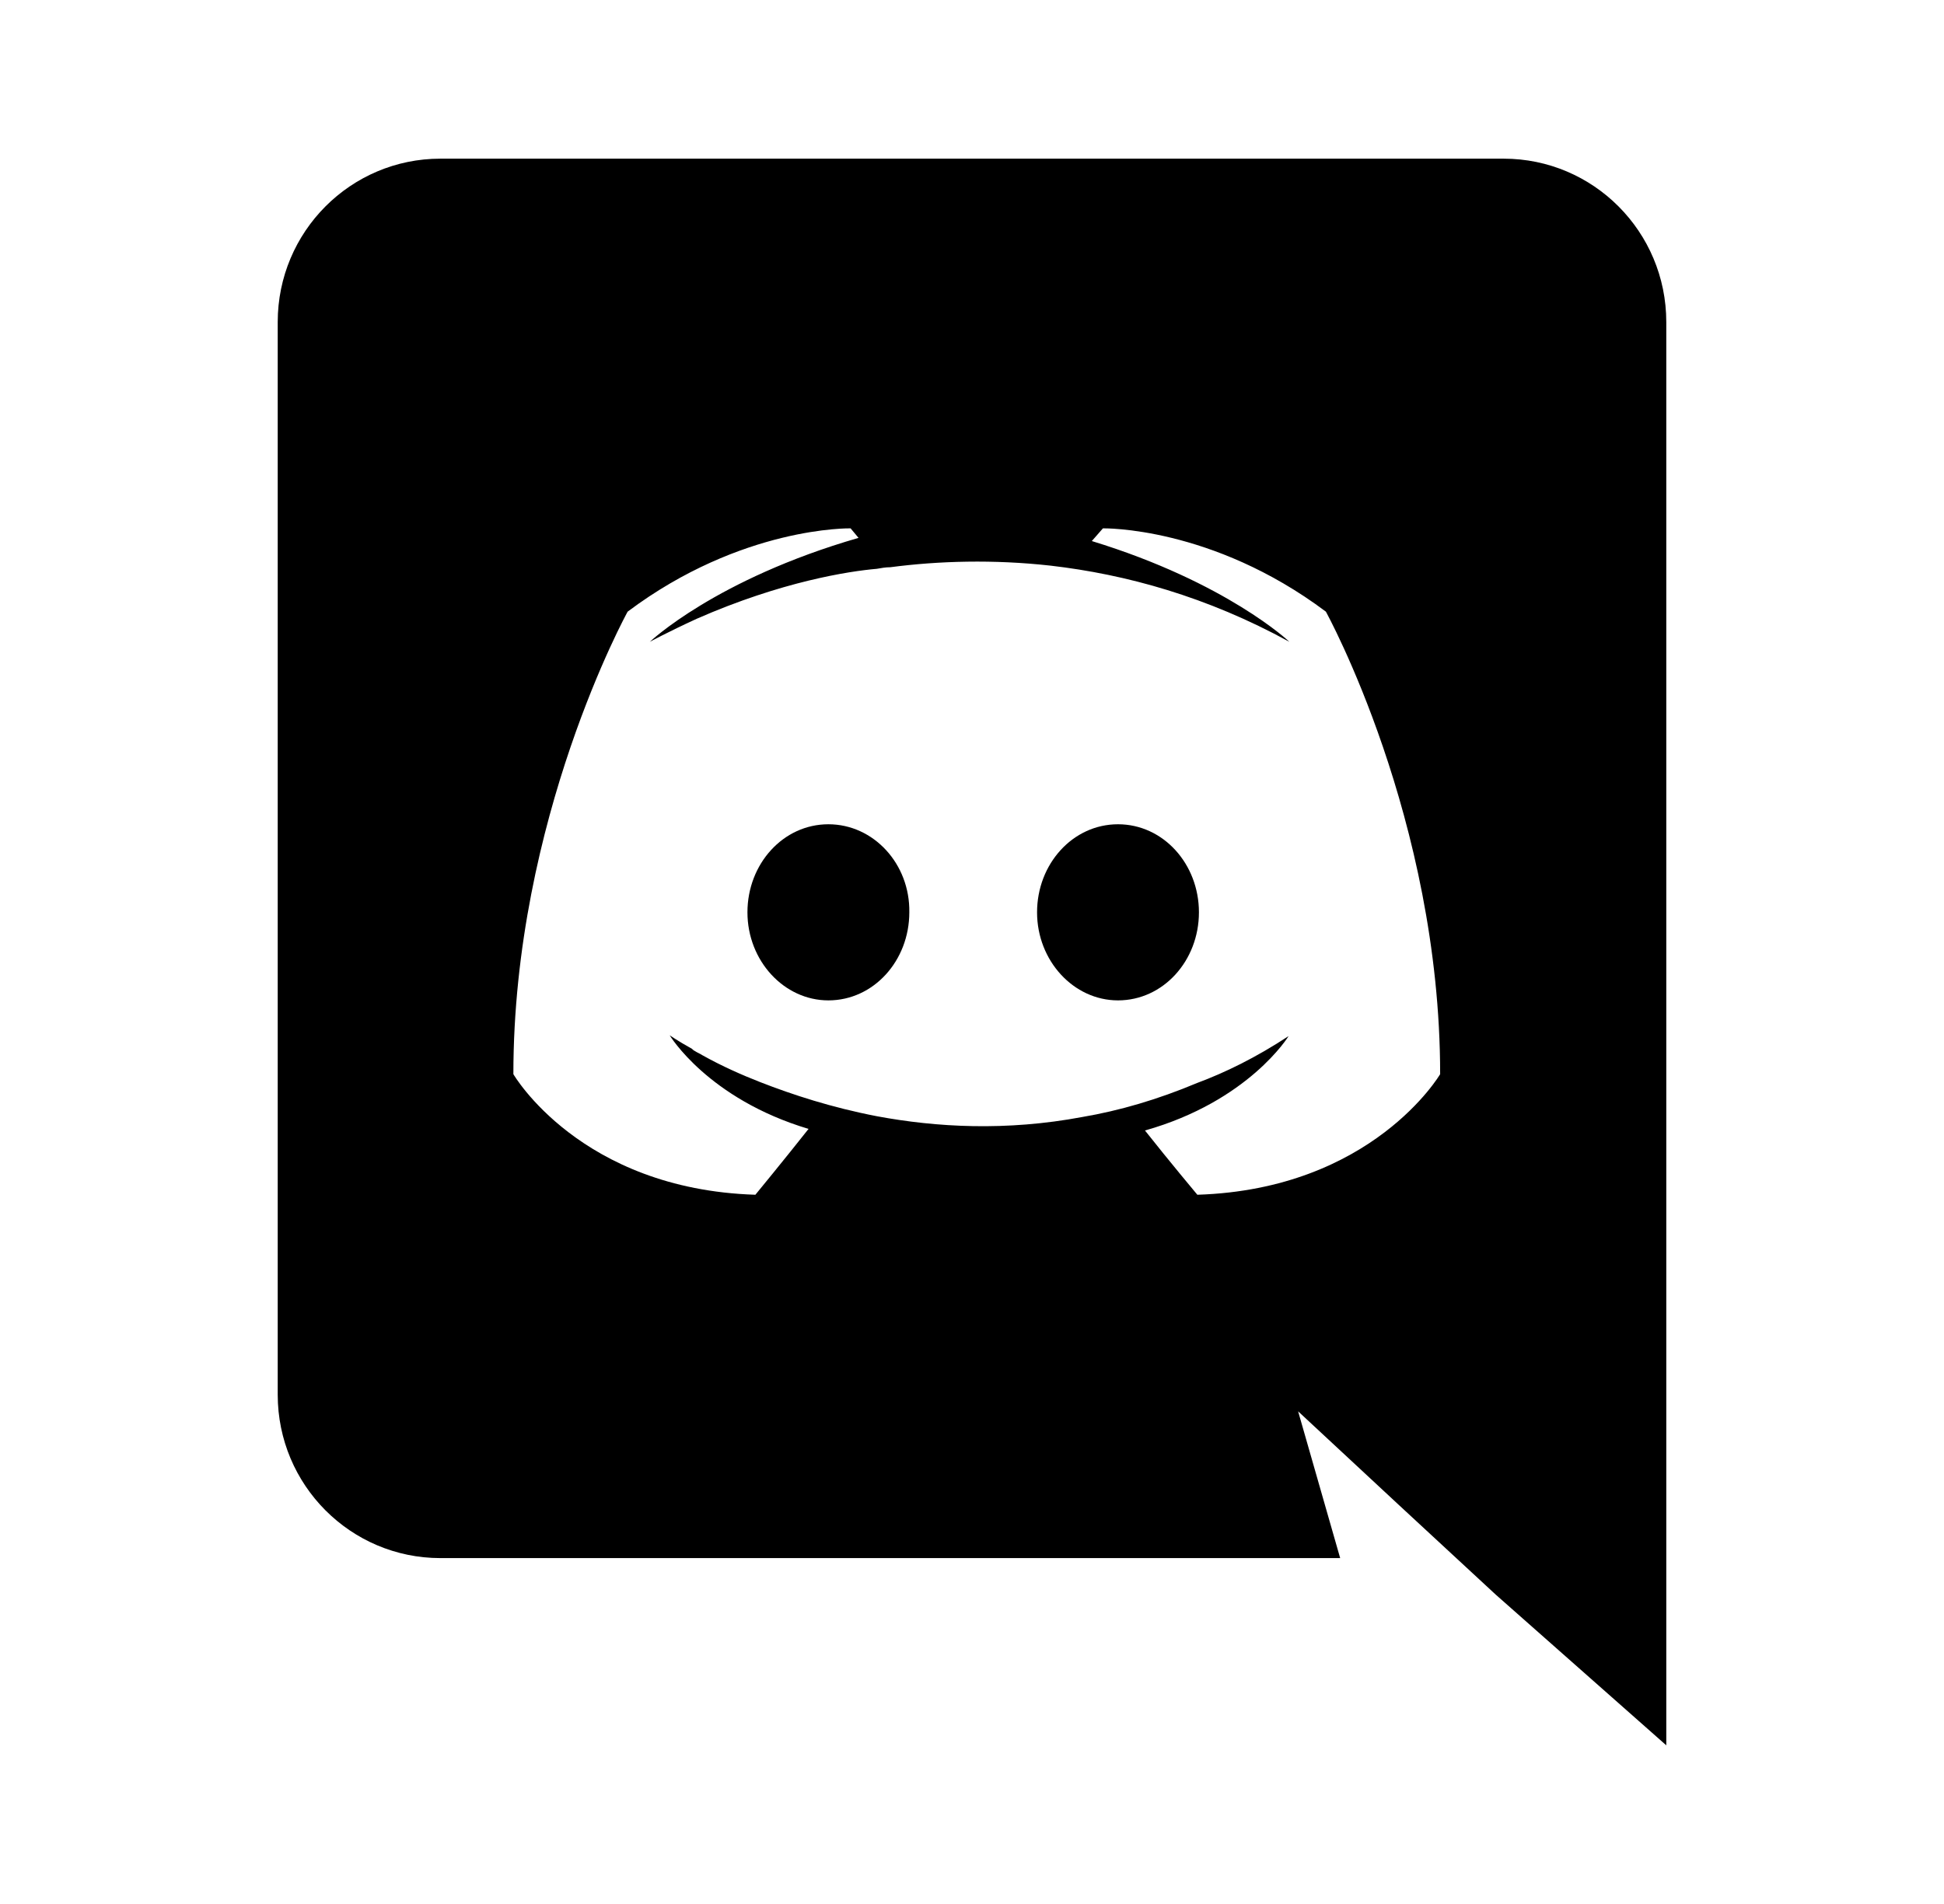
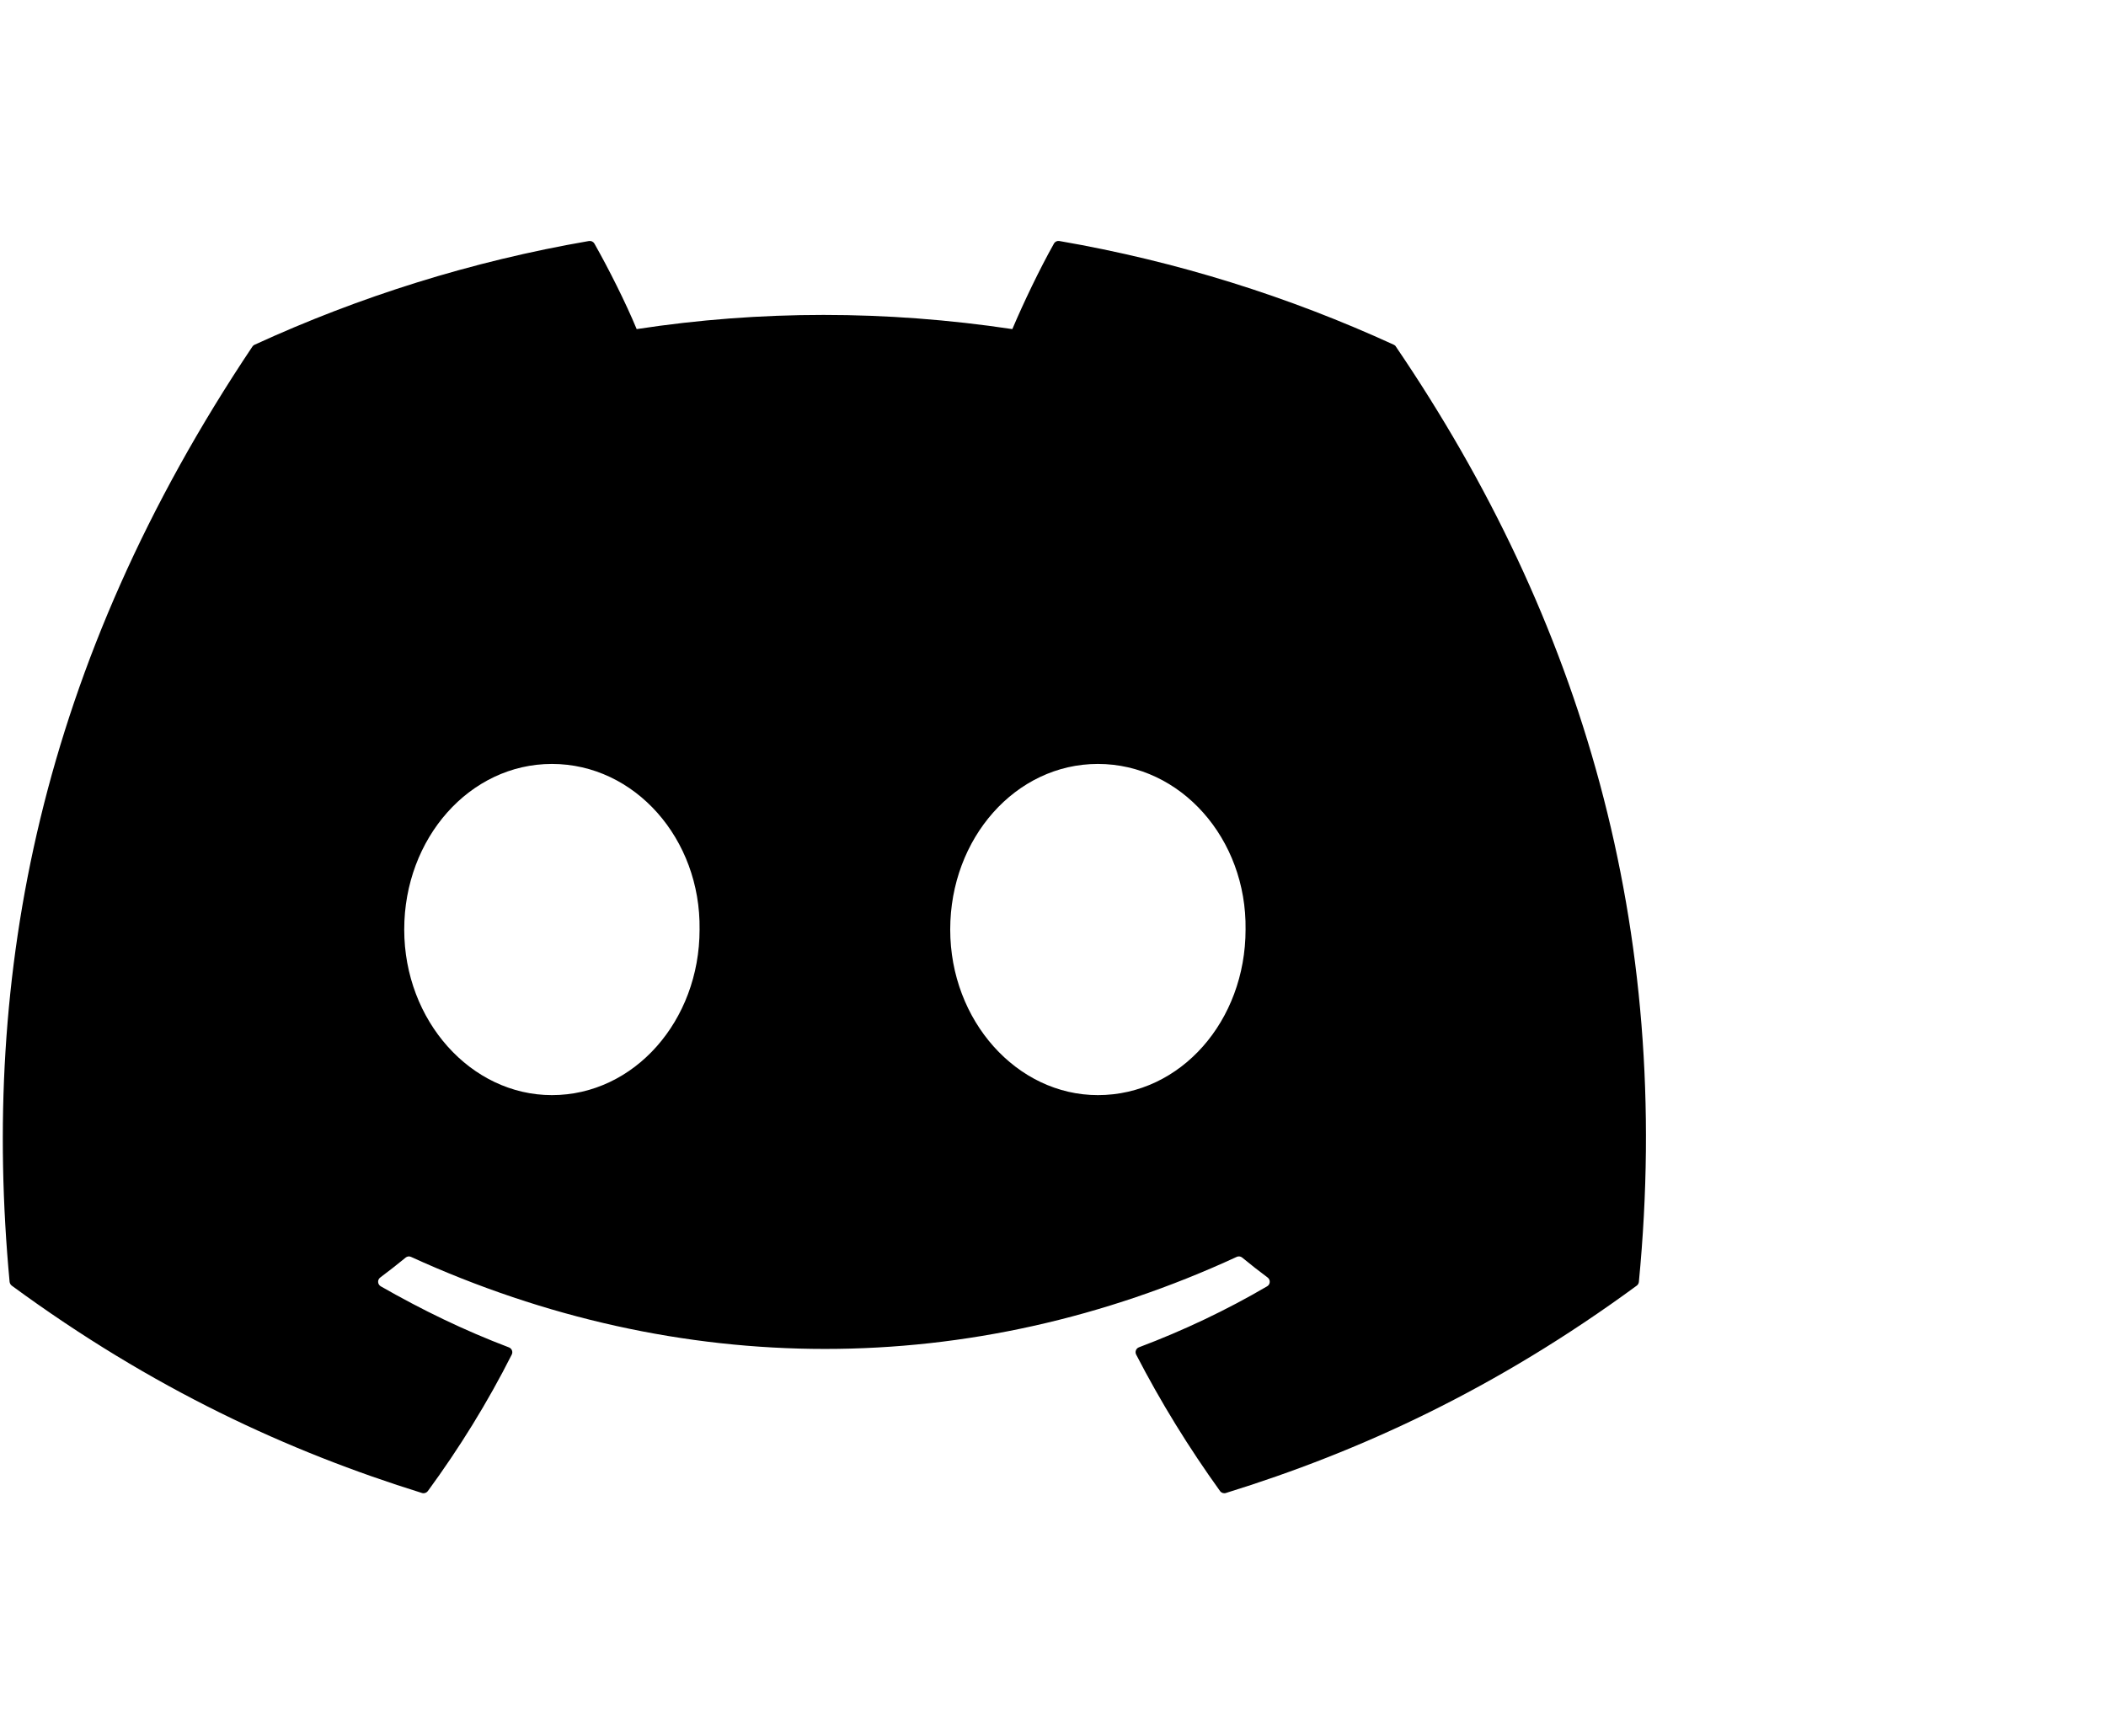
- <svg xmlns="http://www.w3.org/2000/svg" viewBox="0 0 245 240">
-   <path fill="currentColor" d="M104.4 103.9c-5.7 0-10.2 5-10.2 11.1s4.6 11.1 10.2 11.1c5.7 0 10.2-5 10.2-11.1.1-6.1-4.5-11.1-10.2-11.1zM140.9 103.9c-5.7 0-10.2 5-10.2 11.1s4.6 11.1 10.2 11.1c5.7 0 10.2-5 10.2-11.1s-4.5-11.1-10.2-11.1z" />
-   <path fill="currentColor" d="M189.5 20h-134C44.2 20 35 29.2 35 40.6v135.2c0 11.4 9.2 20.6 20.5 20.6h113.4l-5.3-18.5 12.8 11.9 12.1 11.2 21.5 19V40.6c0-11.4-9.2-20.6-20.5-20.6zm-38.6 130.6s-3.6-4.3-6.6-8.1c13.1-3.7 18.1-11.9 18.1-11.9-4.1 2.7-8 4.6-11.5 5.9-5 2.1-9.8 3.5-14.5 4.3-9.6 1.8-18.4 1.3-25.9-.1-5.7-1.1-10.6-2.7-14.7-4.3-2.3-.9-4.8-2-7.3-3.4-.3-.2-.6-.3-.9-.5-.2-.1-.3-.2-.4-.3-1.8-1-2.8-1.7-2.8-1.7s4.8 8 17.5 11.8c-3 3.8-6.7 8.3-6.7 8.3-22.1-.7-30.5-15.2-30.5-15.2 0-32.2 14.4-58.3 14.4-58.3 14.4-10.8 28.1-10.5 28.1-10.5l1 1.2c-18 5.2-26.3 13.1-26.3 13.1s2.2-1.2 5.9-2.9c10.7-4.7 19.2-6 22.7-6.3.6-.1 1.1-.2 1.7-.2 6.1-.8 13-1 20.2-.2 9.5 1.1 19.7 3.9 30.1 9.6 0 0-7.9-7.5-24.9-12.7l1.4-1.6s13.7-.3 28.1 10.5c0 0 14.4 26.1 14.4 58.3 0 0-8.5 14.5-30.6 15.2z" />
+ <svg xmlns="http://www.w3.org/2000/svg" width="100%" height="100%" viewBox="0 0 91 75" version="1.1" xml:space="preserve" style="fill-rule:evenodd;clip-rule:evenodd;stroke-linejoin:round;stroke-miterlimit:2;">
+   <g transform="matrix(1,0,0,1,0.121635,10)">
+     <path d="M60.105,4.898C55.579,2.821 50.727,1.292 45.653,0.415C45.56,0.399 45.468,0.441 45.42,0.525C44.796,1.635 44.105,3.083 43.621,4.222C38.164,3.405 32.734,3.405 27.389,4.222C26.905,3.058 26.189,1.635 25.562,0.525C25.514,0.444 25.422,0.401 25.329,0.415C20.258,1.289 15.406,2.819 10.878,4.898C10.838,4.915 10.805,4.943 10.783,4.98C1.578,18.731 -0.944,32.144 0.293,45.391C0.299,45.456 0.335,45.518 0.386,45.558C6.459,50.017 12.341,52.725 18.115,54.52C18.207,54.548 18.305,54.514 18.364,54.438C19.73,52.573 20.947,50.606 21.991,48.538C22.052,48.417 21.994,48.274 21.868,48.226C19.937,47.493 18.098,46.6 16.329,45.586C16.189,45.504 16.178,45.304 16.307,45.208C16.679,44.929 17.051,44.639 17.407,44.346C17.471,44.293 17.561,44.281 17.636,44.315C29.256,49.62 41.835,49.62 53.318,44.315C53.394,44.279 53.483,44.29 53.55,44.343C53.906,44.636 54.278,44.929 54.653,45.208C54.782,45.304 54.773,45.504 54.633,45.586C52.865,46.62 51.026,47.493 49.092,48.223C48.966,48.271 48.91,48.417 48.972,48.538C50.038,50.603 51.255,52.57 52.596,54.435C52.652,54.514 52.753,54.548 52.845,54.52C58.646,52.725 64.529,50.017 70.602,45.558C70.655,45.518 70.689,45.459 70.694,45.394C72.175,30.079 68.215,16.776 60.197,4.982C60.177,4.943 60.144,4.915 60.105,4.898ZM23.726,37.325C20.228,37.325 17.345,34.114 17.345,30.169C17.345,26.225 20.172,23.013 23.726,23.013C27.308,23.013 30.163,26.253 30.107,30.169C30.107,34.114 27.28,37.325 23.726,37.325ZM47.318,37.325C43.82,37.325 40.937,34.114 40.937,30.169C40.937,26.225 43.764,23.013 47.318,23.013C50.9,23.013 53.755,26.253 53.699,30.169C53.699,34.114 50.9,37.325 47.318,37.325Z" style="fill-rule:nonzero;" />
+   </g>
</svg>
